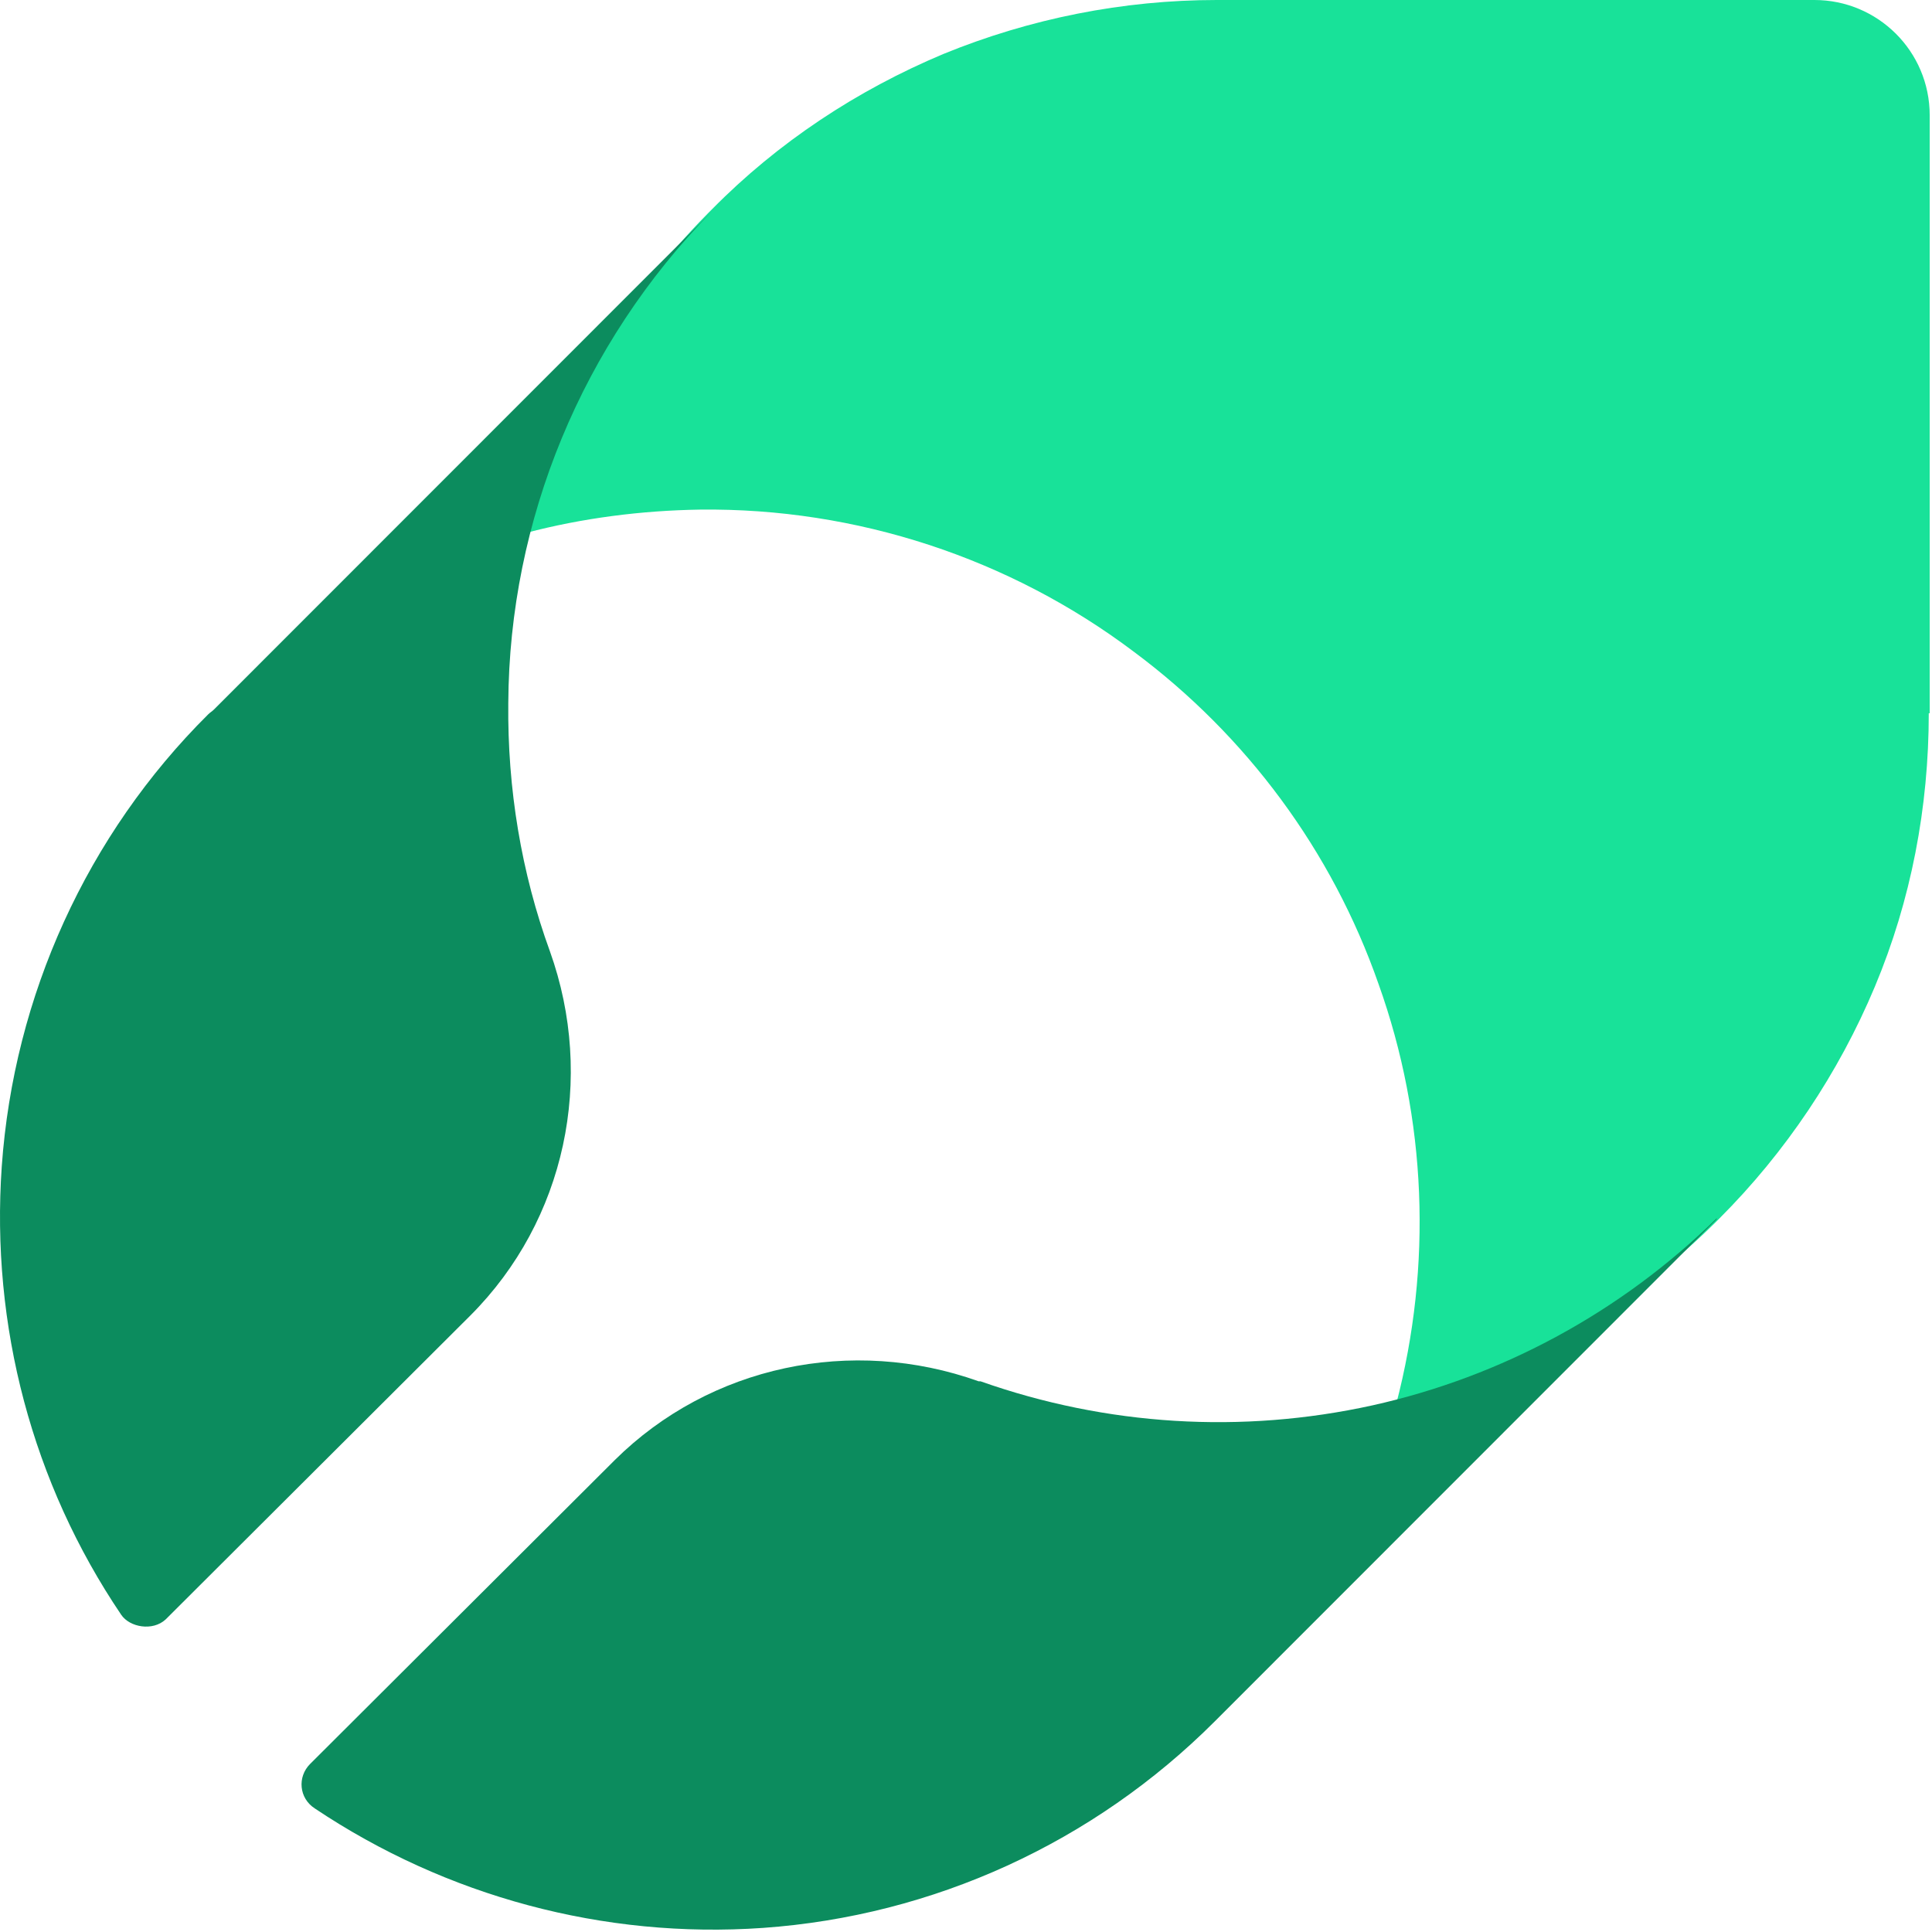
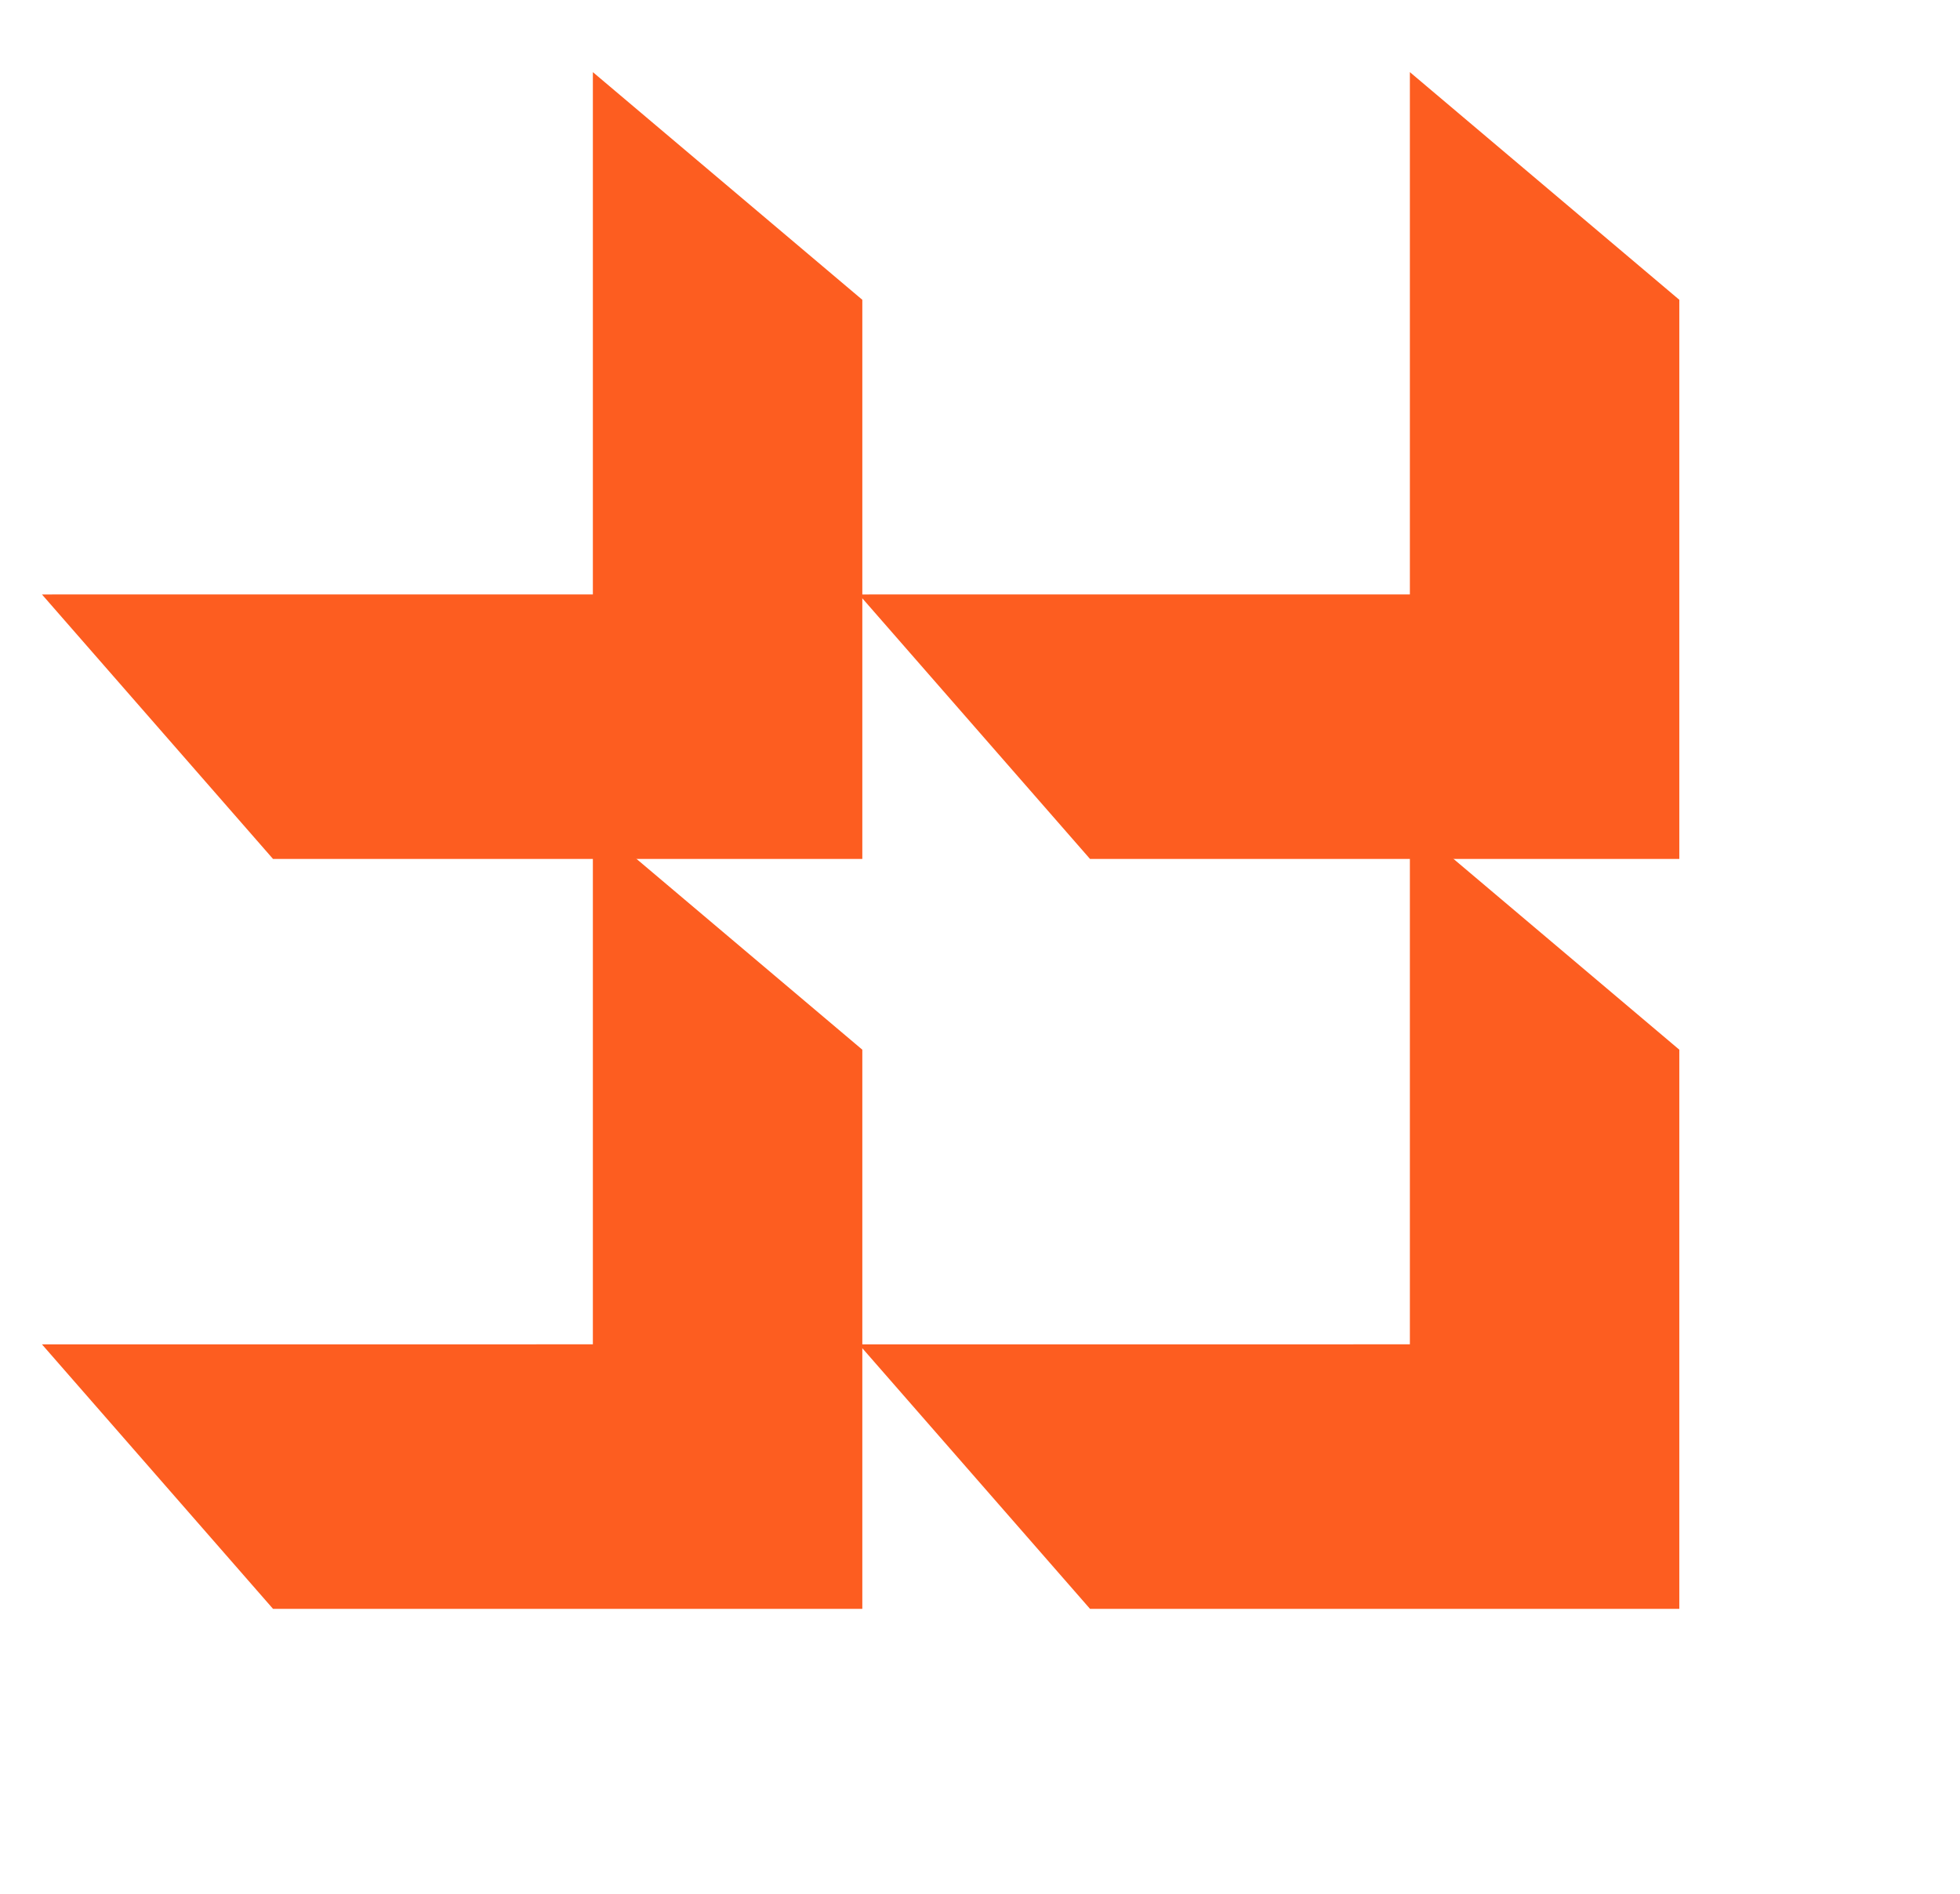
- <svg xmlns="http://www.w3.org/2000/svg" width="502" height="502" viewBox="0 0 502 502" fill="none">
-   <path d="M501.402 185.33V29.962C501.402 13.29 487.876 0 471.453 0H316.156C291.763 0 267.611 4.832 245.15 14.014C222.689 23.438 202.16 36.969 185.012 54.367L183.804 55.575C161.101 78.53 144.92 107.042 136.708 138.454C151.441 134.588 166.656 132.655 181.871 132.413C222.447 131.93 262.298 144.978 294.661 169.383C323.885 191.13 346.104 221.092 358.18 255.645C370.739 290.681 372.188 328.859 362.769 364.862C393.925 356.647 422.666 340.457 445.611 317.744L446.818 316.536C463.966 299.38 477.732 278.841 487.151 256.37C496.571 233.898 501.16 209.735 501.16 185.33H501.402Z" fill="#18E299" />
-   <path d="M132.071 182.706C132.312 135.044 151.32 89.307 184.764 55.125L55.557 184.391C55.076 184.873 54.594 185.113 54.113 185.595C22.593 216.888 3.586 258.774 0.458 303.066C-2.43 344.47 8.397 385.392 31.496 419.575C33.699 422.835 39.677 423.907 43.046 420.778L122.206 341.822C146.989 317.028 154.689 280.198 142.899 247.219C135.44 226.758 131.831 204.852 132.071 182.706Z" fill="#0C8C5E" />
-   <path d="M446.067 316.547C421.284 340.86 390.245 357.71 356.56 365.172C322.634 372.635 287.506 370.468 254.783 358.914C254.783 358.914 254.542 358.914 254.301 358.914C221.338 347.118 184.525 354.821 159.742 379.375L80.581 458.331C77.212 461.701 77.694 467.238 81.784 469.885C115.95 492.754 156.855 503.827 198.24 500.938C242.512 497.809 284.137 478.792 315.656 447.258L316.859 446.054L446.067 316.788V316.547Z" fill="#0C8C5E" />
+ <svg xmlns="http://www.w3.org/2000/svg" width="1981" height="1914" viewBox="0 0 1981 1914" fill="none">
+   <path d="M599.219 72.905L871.556 303.032L871.556 868.194L275.936 868.194L42.41 600.879L599.219 600.842L599.219 72.905Z" fill="#FD5D20" />
+   <path d="M599.219 830.897L871.556 1061.02L871.556 1626.19L275.936 1626.19L42.41 1358.87L599.219 1358.83L599.219 830.897Z" fill="#FD5D20" />
+   <path d="M1424.98 72.905L1697.31 303.032L1697.31 868.194L1101.69 868.194L868.166 600.879L1424.98 600.842L1424.98 72.905Z" fill="#FD5D20" />
+   <path d="M1424.98 830.897L1697.31 1061.02L1697.31 1626.19L1101.69 1626.19L868.166 1358.87L1424.98 1358.83L1424.98 830.897Z" fill="#FD5D20" />
</svg>
